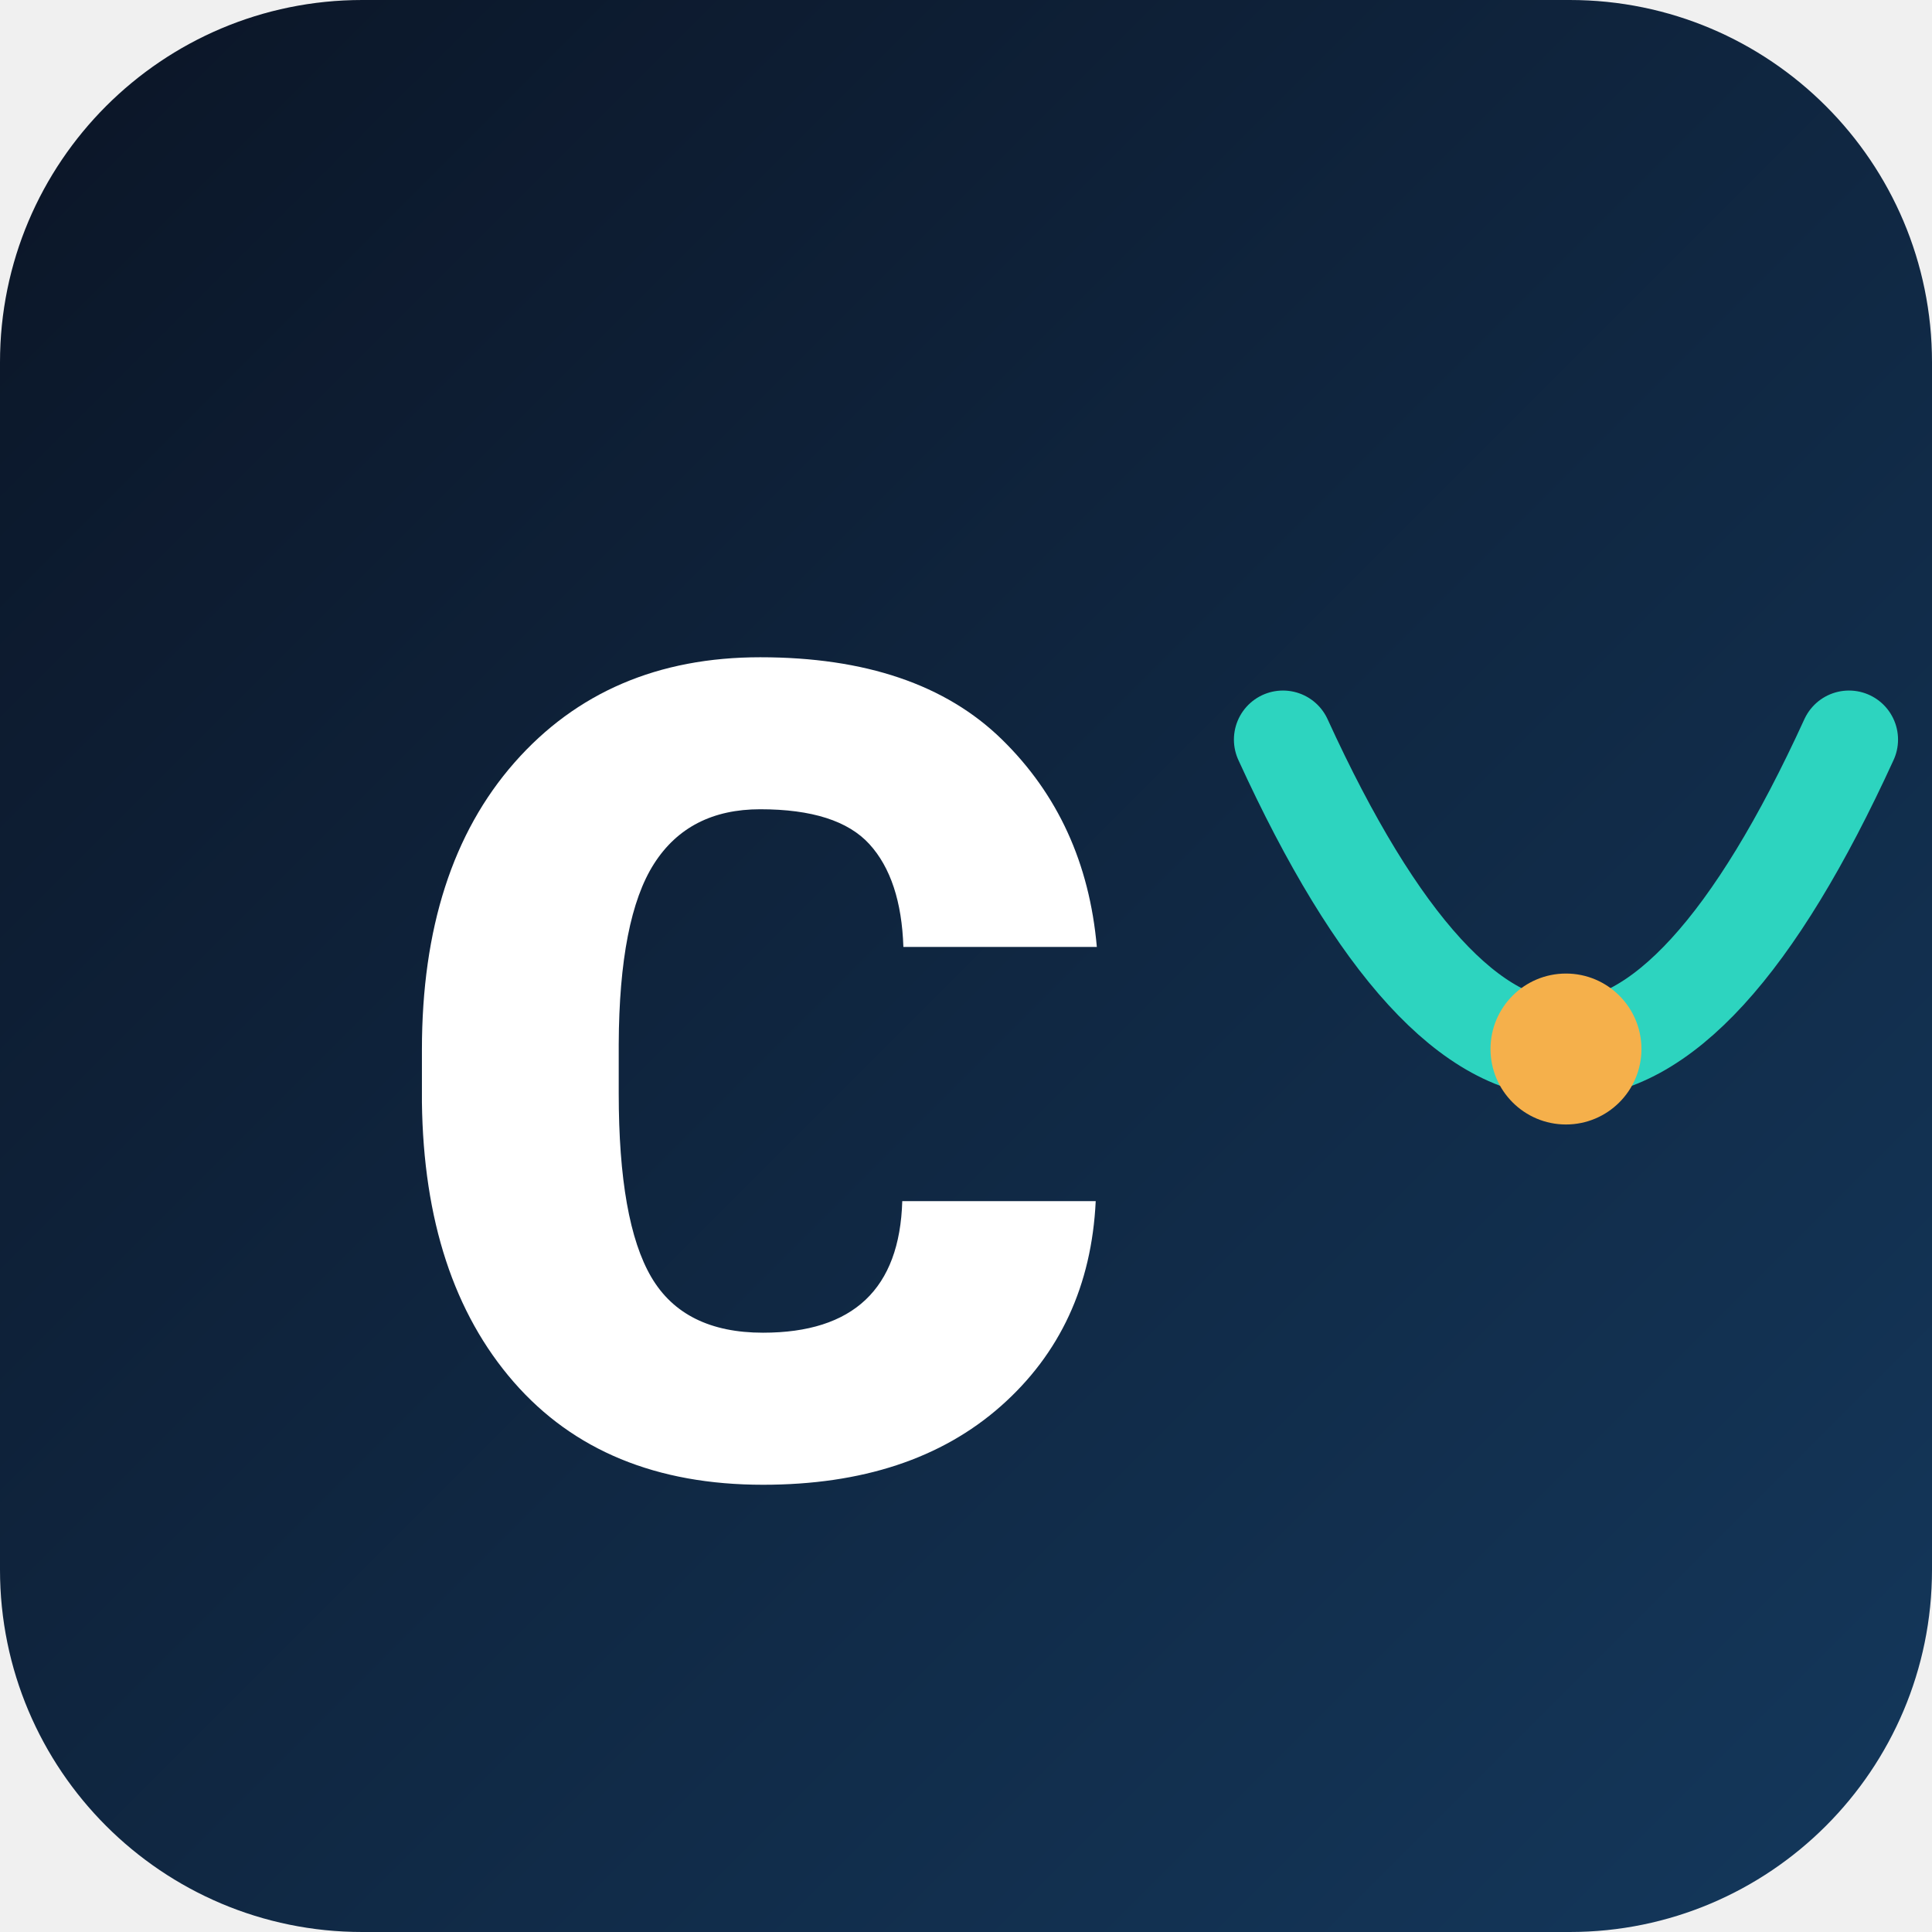
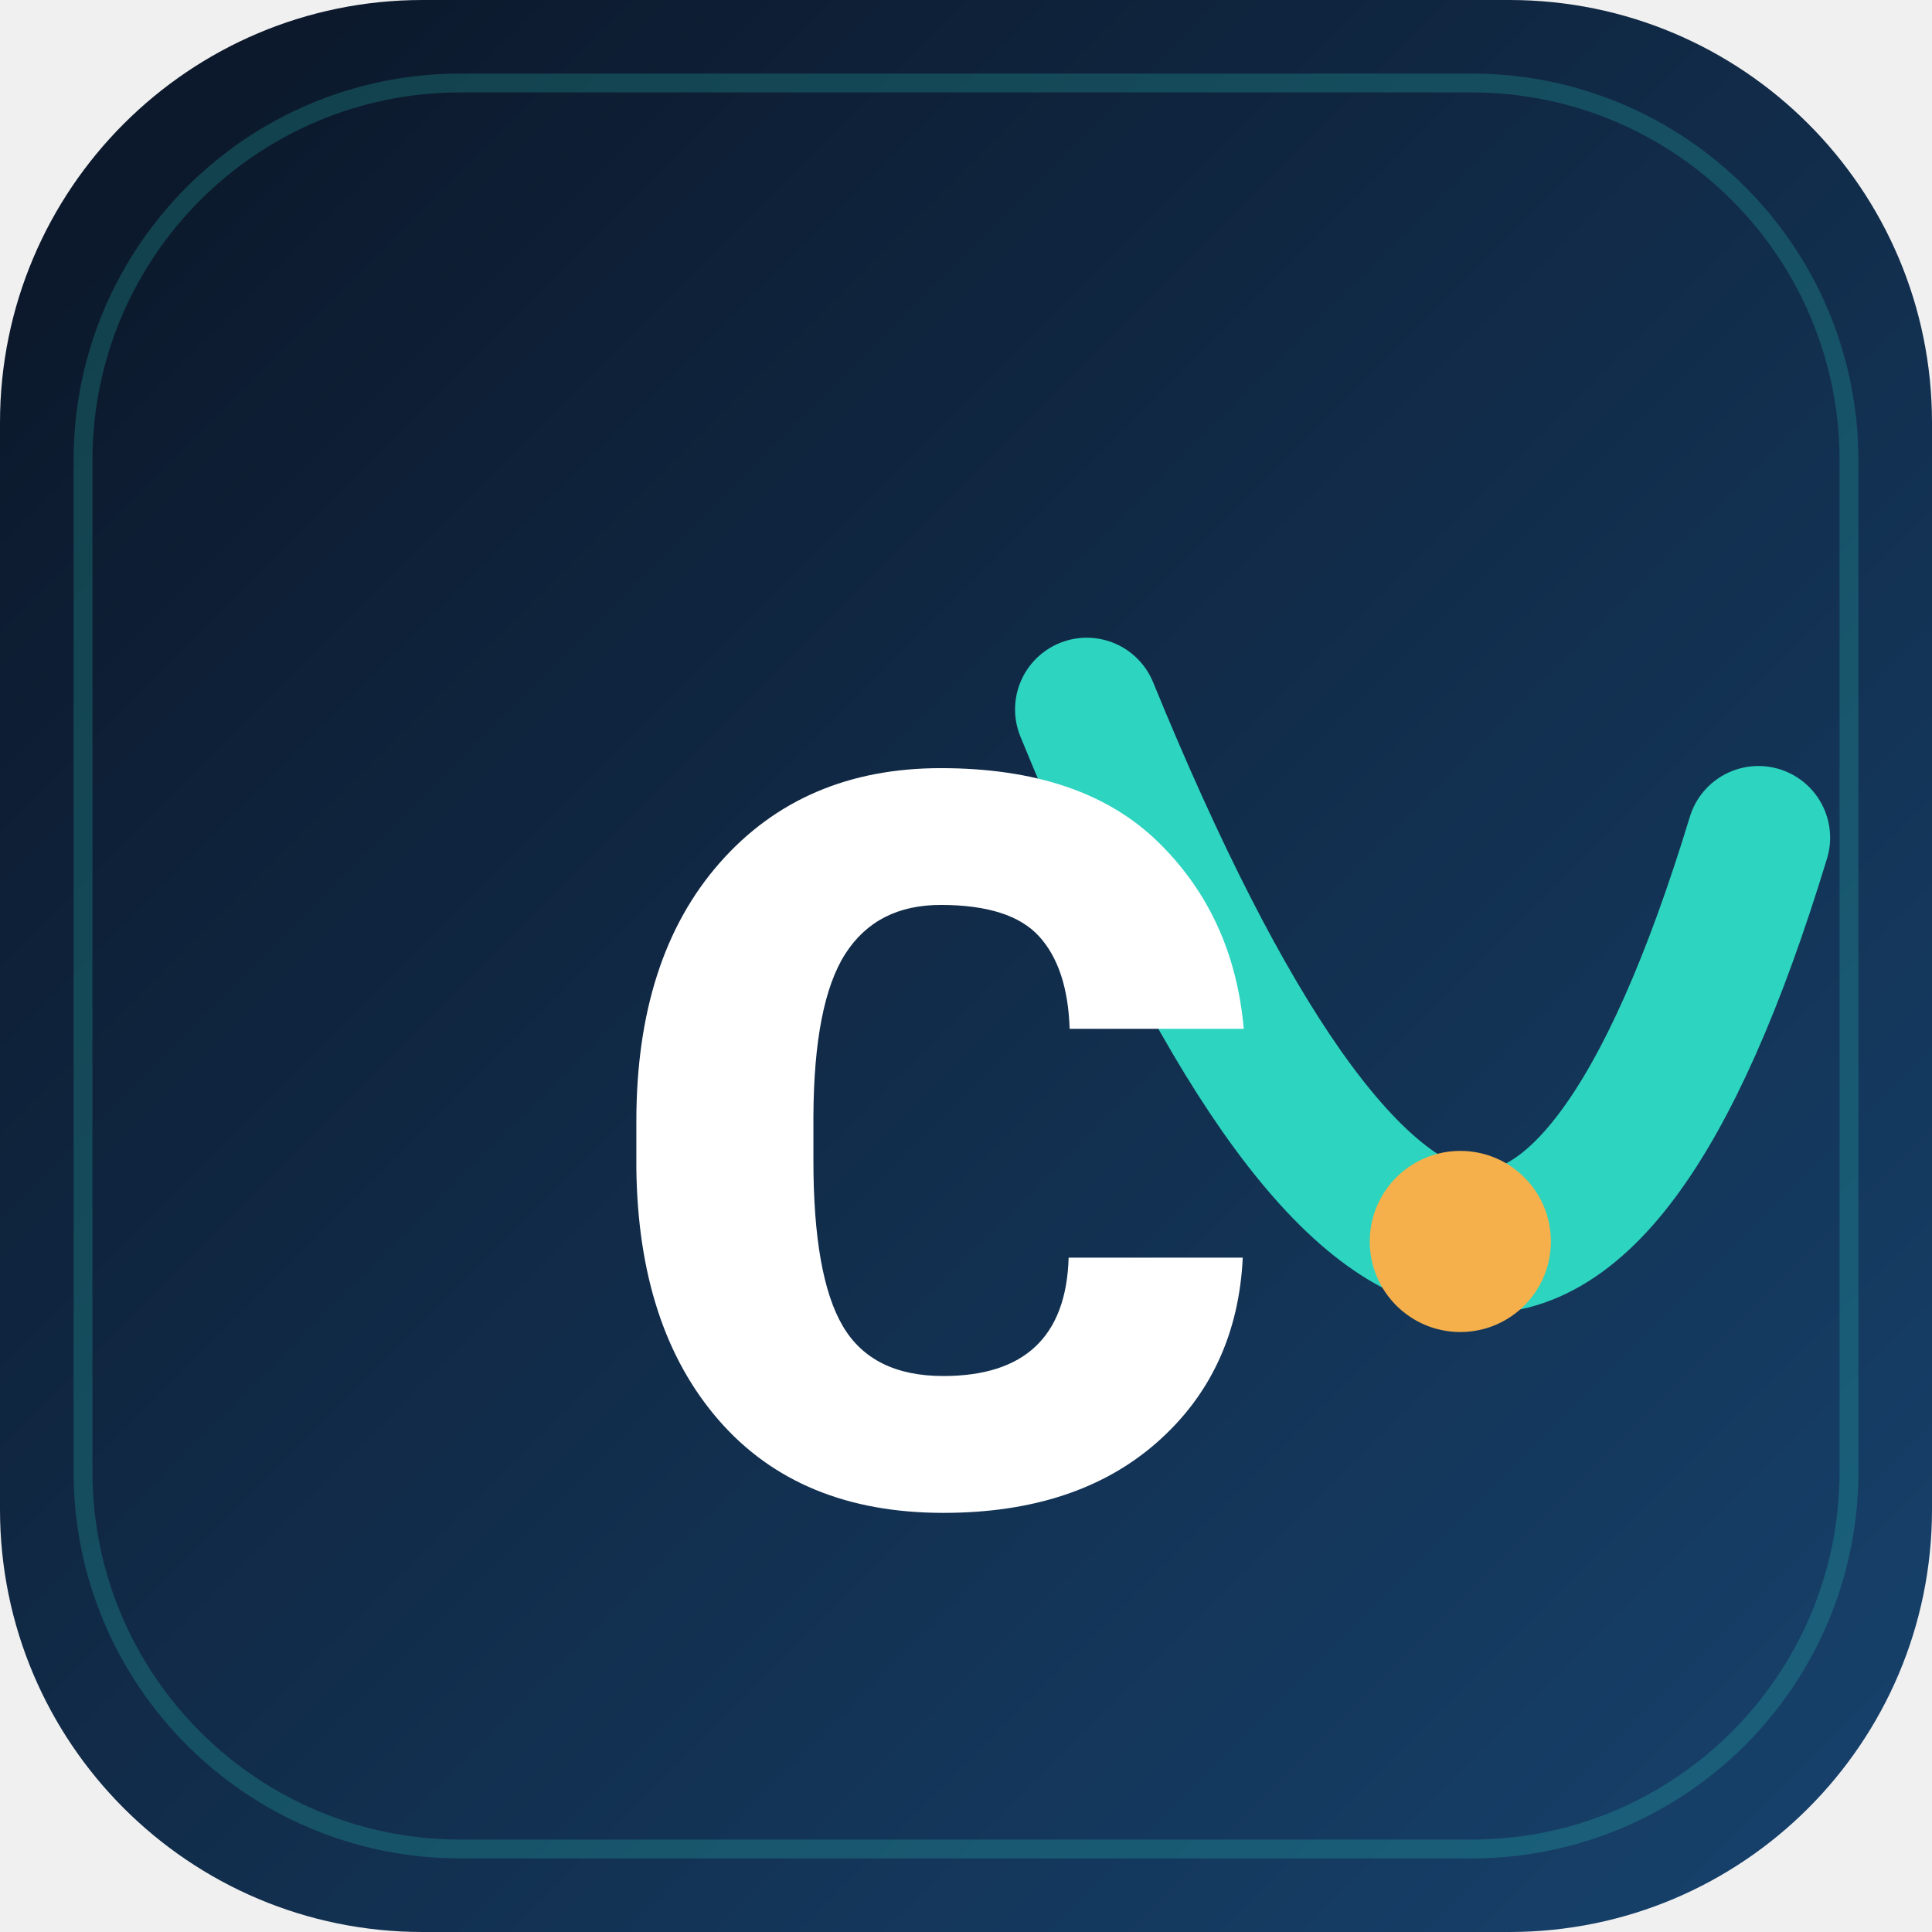
<svg xmlns="http://www.w3.org/2000/svg" viewBox="0 0 512 512" role="img" aria-label="convexfolio logo">
  <defs>
    <linearGradient id="cf-bg" x1="0" y1="0" x2="512" y2="512" gradientUnits="userSpaceOnUse">
      <stop offset="0" stop-color="#0B1526" />
-       <stop offset="1" stop-color="#14385C" />
+       <stop offset="1" stop-color="#17436E" />
    </linearGradient>
  </defs>
-   <rect width="512" height="512" rx="96" fill="url(#cf-bg)" />
-   <text x="200" y="288" text-anchor="middle" dominant-baseline="central" font-family="ui-sans-serif, system-ui, -apple-system, Segoe UI, Roboto, Helvetica, Arial, sans-serif" font-size="300" font-weight="800" letter-spacing="-8" fill="#FFFFFF">C</text>
-   <path d="M 340 196 Q 415 360 490 196" fill="none" stroke="#2DD4BF" stroke-width="26" stroke-linecap="round" />
-   <circle cx="415" cy="278" r="20" fill="#F5B04B" />
+   <rect width="512" height="512" rx="112" fill="url(#cf-bg)" />
+   <rect x="22" y="22" width="468" height="468" rx="100" fill="none" stroke="#2DD4BF" stroke-opacity="0.22" stroke-width="5" />
+   <path d="M 288 188 Q 396 452 466 222" fill="none" stroke="#2DD4BF" stroke-width="38" stroke-linecap="round" />
+   <circle cx="387" cy="329" r="24" fill="#F5B04B" />
+   <text x="248" y="306" text-anchor="middle" dominant-baseline="central" font-family="ui-sans-serif, system-ui, -apple-system, Segoe UI, Roboto, Helvetica, Arial, sans-serif" font-size="270" font-weight="800" letter-spacing="-6" fill="#FFFFFF">C</text>
</svg>
